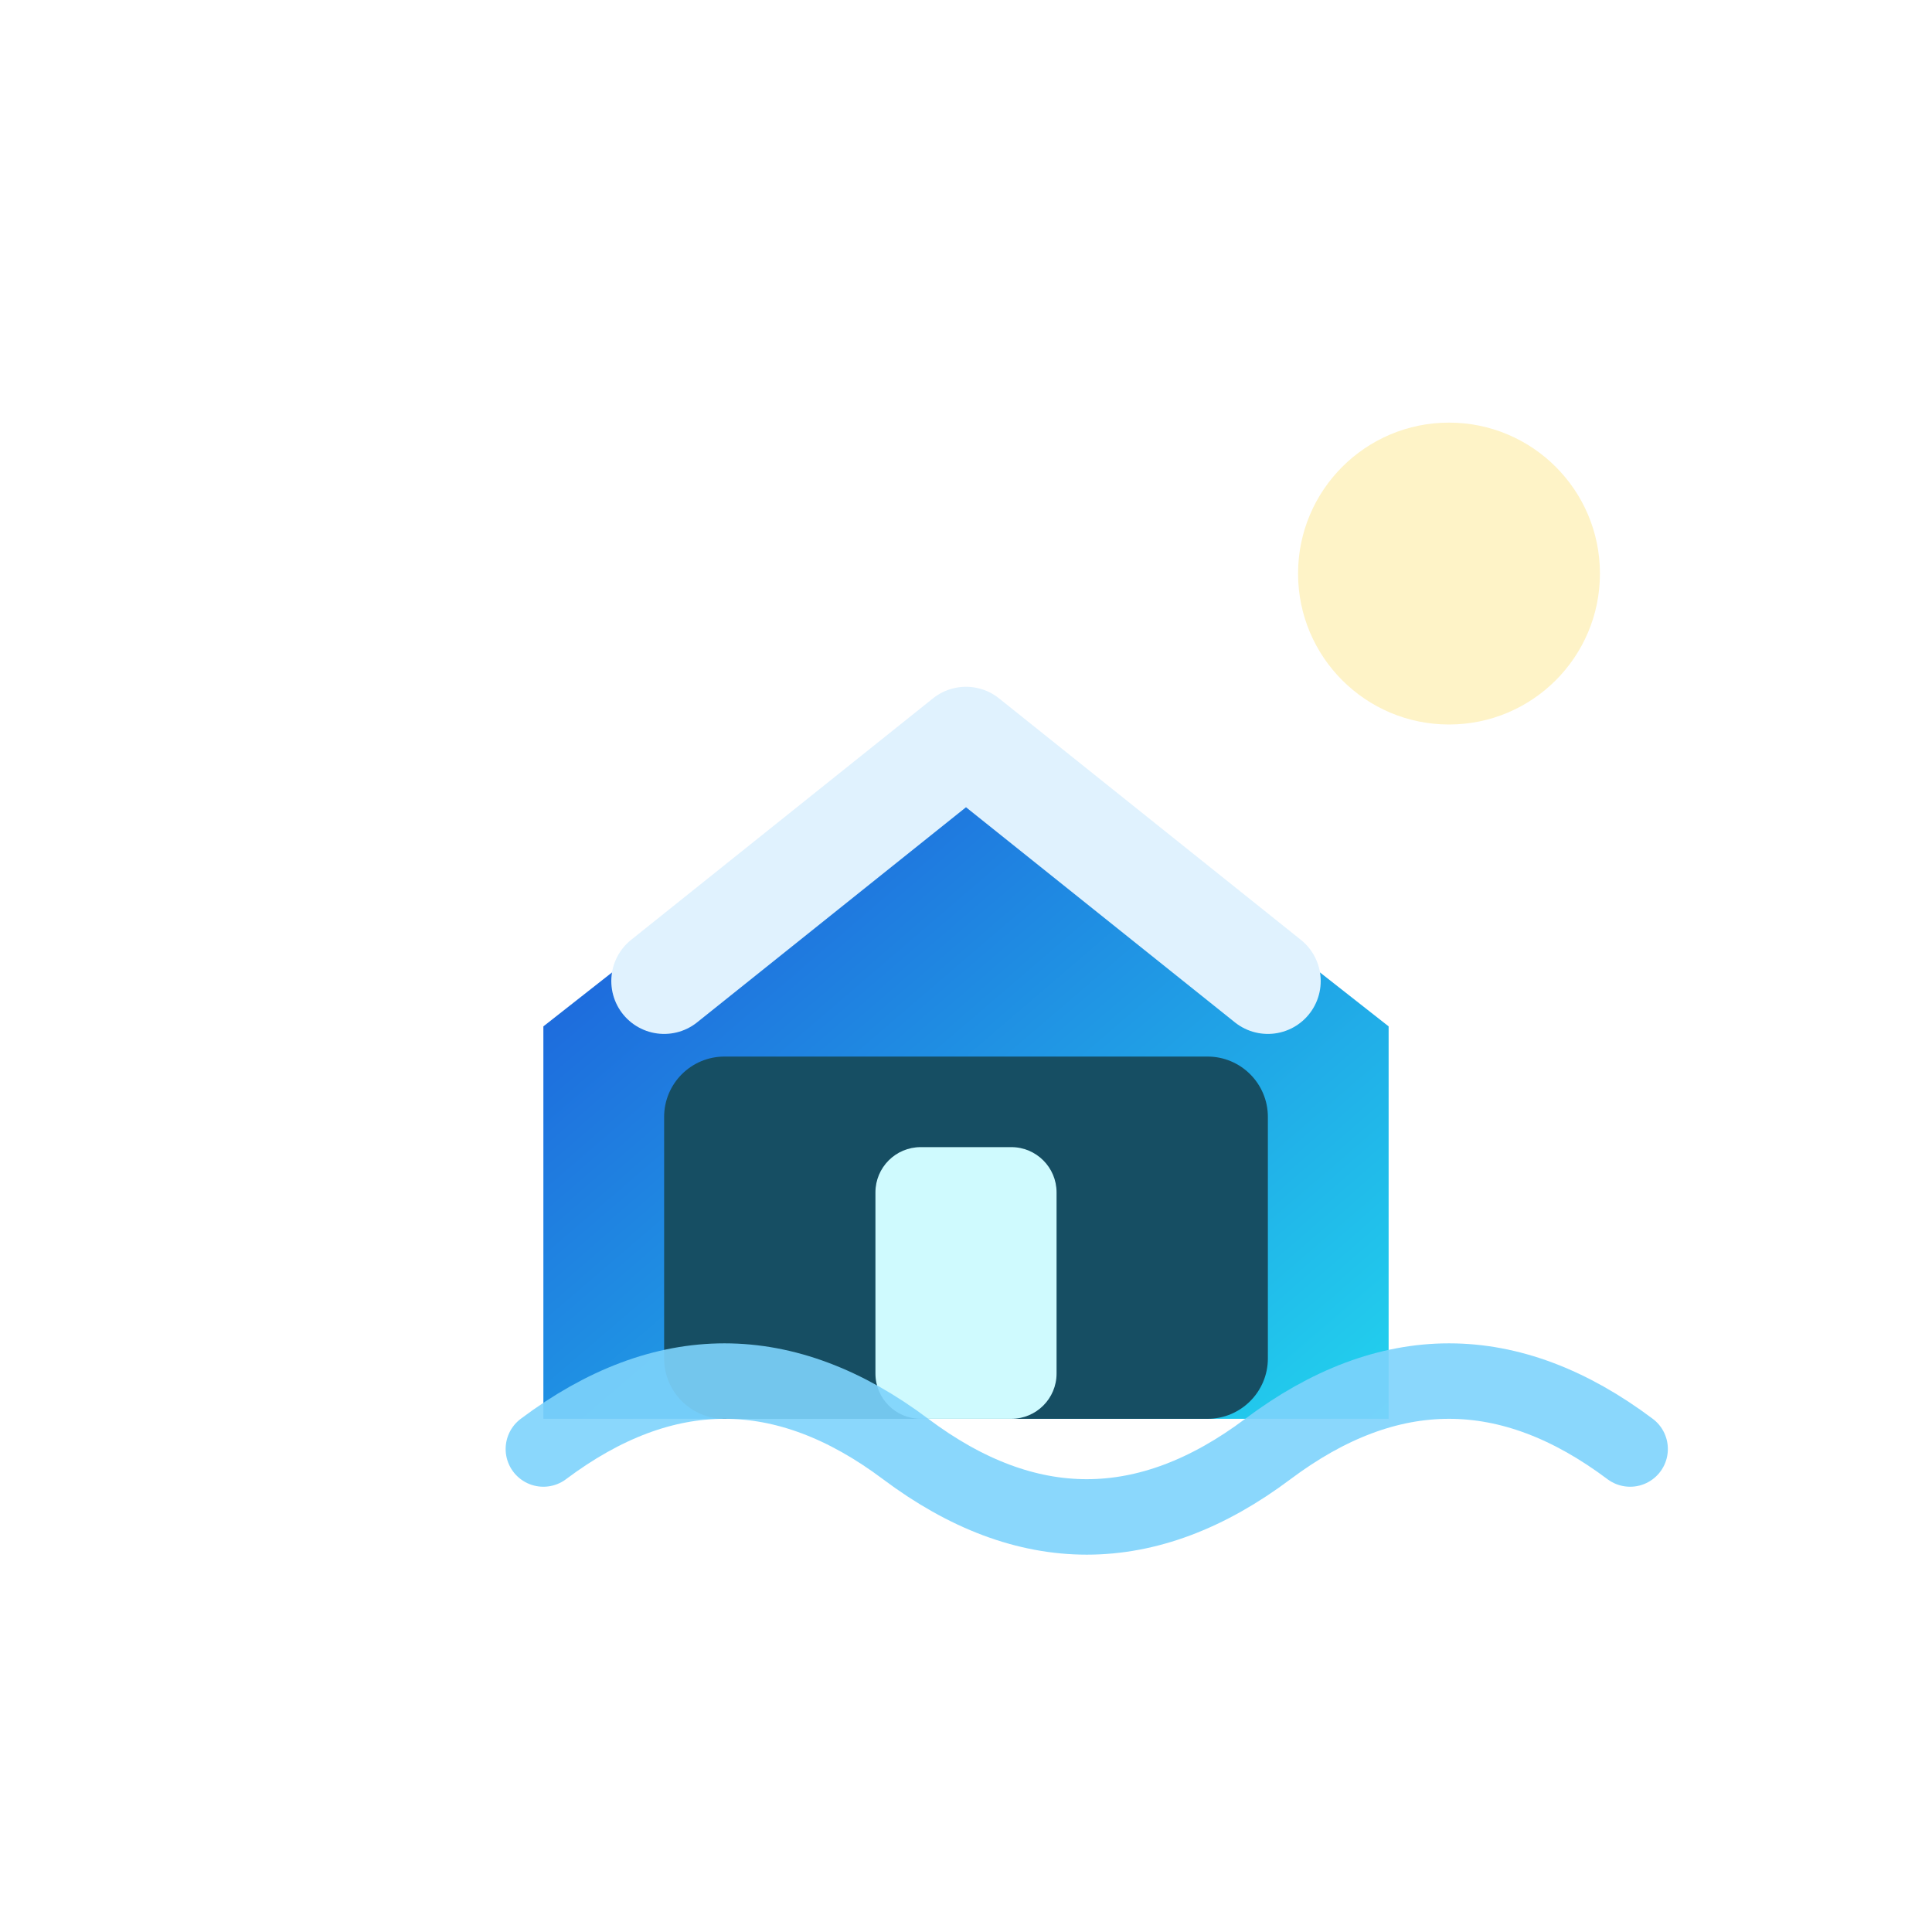
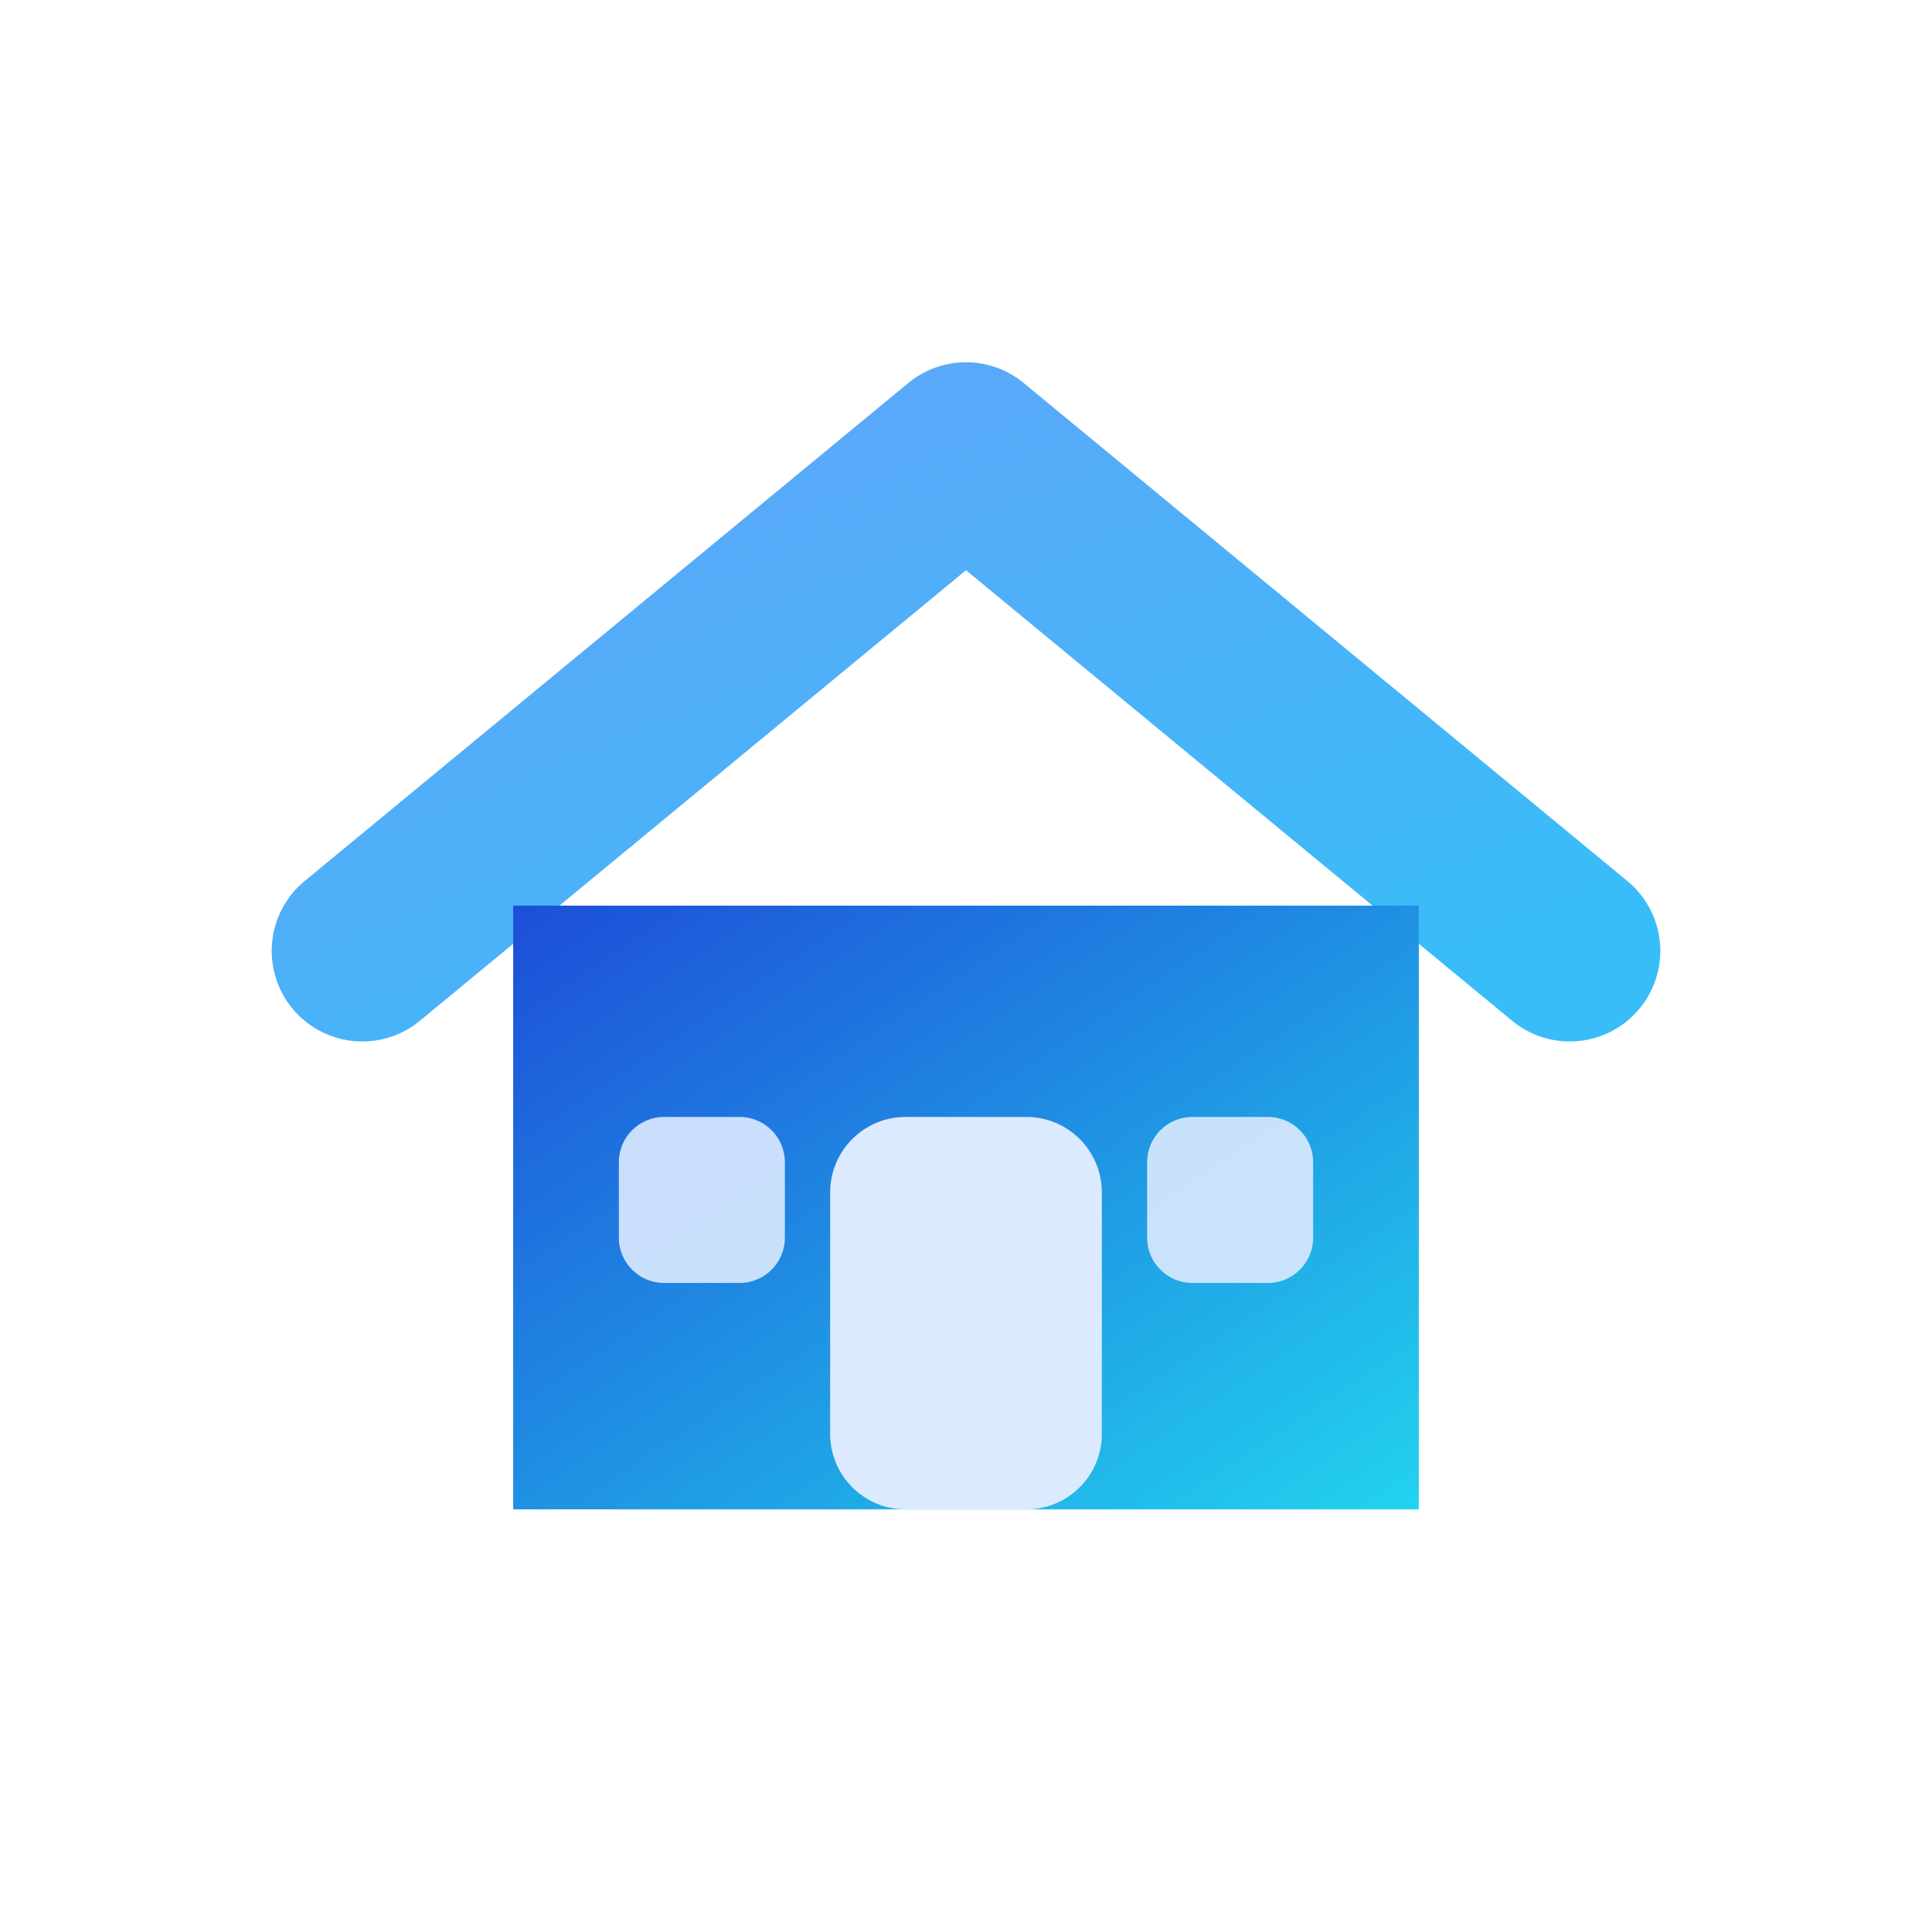
<svg xmlns="http://www.w3.org/2000/svg" viewBox="0 0 64 64">
  <defs>
-     <linearGradient id="sky" x1="0%" y1="0%" x2="100%" y2="100%">
+     <linearGradient id="roof" x1="0%" y1="0%" x2="100%" y2="100%">
+       <stop offset="0%" stop-color="#60a5fa" />
+       <stop offset="100%" stop-color="#38bdf8" />
+     </linearGradient>
+     <linearGradient id="body" x1="0%" y1="0%" x2="100%" y2="100%">
      <stop offset="0%" stop-color="#1d4ed8" />
      <stop offset="100%" stop-color="#22d3ee" />
    </linearGradient>
  </defs>
-   <circle cx="48" cy="19" r="5" fill="#fef3c7" />
-   <path d="M18 34l14-11 14 11v13H18z" fill="url(#sky)" />
-   <path d="M22 32.5l10-8 10 8" fill="none" stroke="#e0f2fe" stroke-width="3.5" stroke-linecap="round" stroke-linejoin="round" />
-   <rect x="22" y="35" width="20" height="12" rx="2" fill="#164e63" />
-   <rect x="29" y="38" width="6" height="9" rx="1.5" fill="#cffafe" />
-   <path d="M18 48c4-3 8-3 12 0s8 3 12 0 8-3 12 0" fill="none" stroke="#7dd3fc" stroke-width="2.5" stroke-linecap="round" opacity="0.9" />
+   <path d="M12 31.5L32 15l20 16.5" fill="none" stroke="url(#roof)" stroke-width="6" stroke-linecap="round" stroke-linejoin="round" />
+   <path d="M17 30h30v20H17z" fill="url(#body)" />
+   <rect x="27.5" y="37" width="9" height="13" rx="2.5" fill="#dbeafe" />
+   <rect x="20.5" y="37" width="5.5" height="5.5" rx="1.5" fill="#dbeafe" opacity="0.9" />
+   <rect x="38" y="37" width="5.5" height="5.5" rx="1.5" fill="#dbeafe" opacity="0.9" />
</svg>
